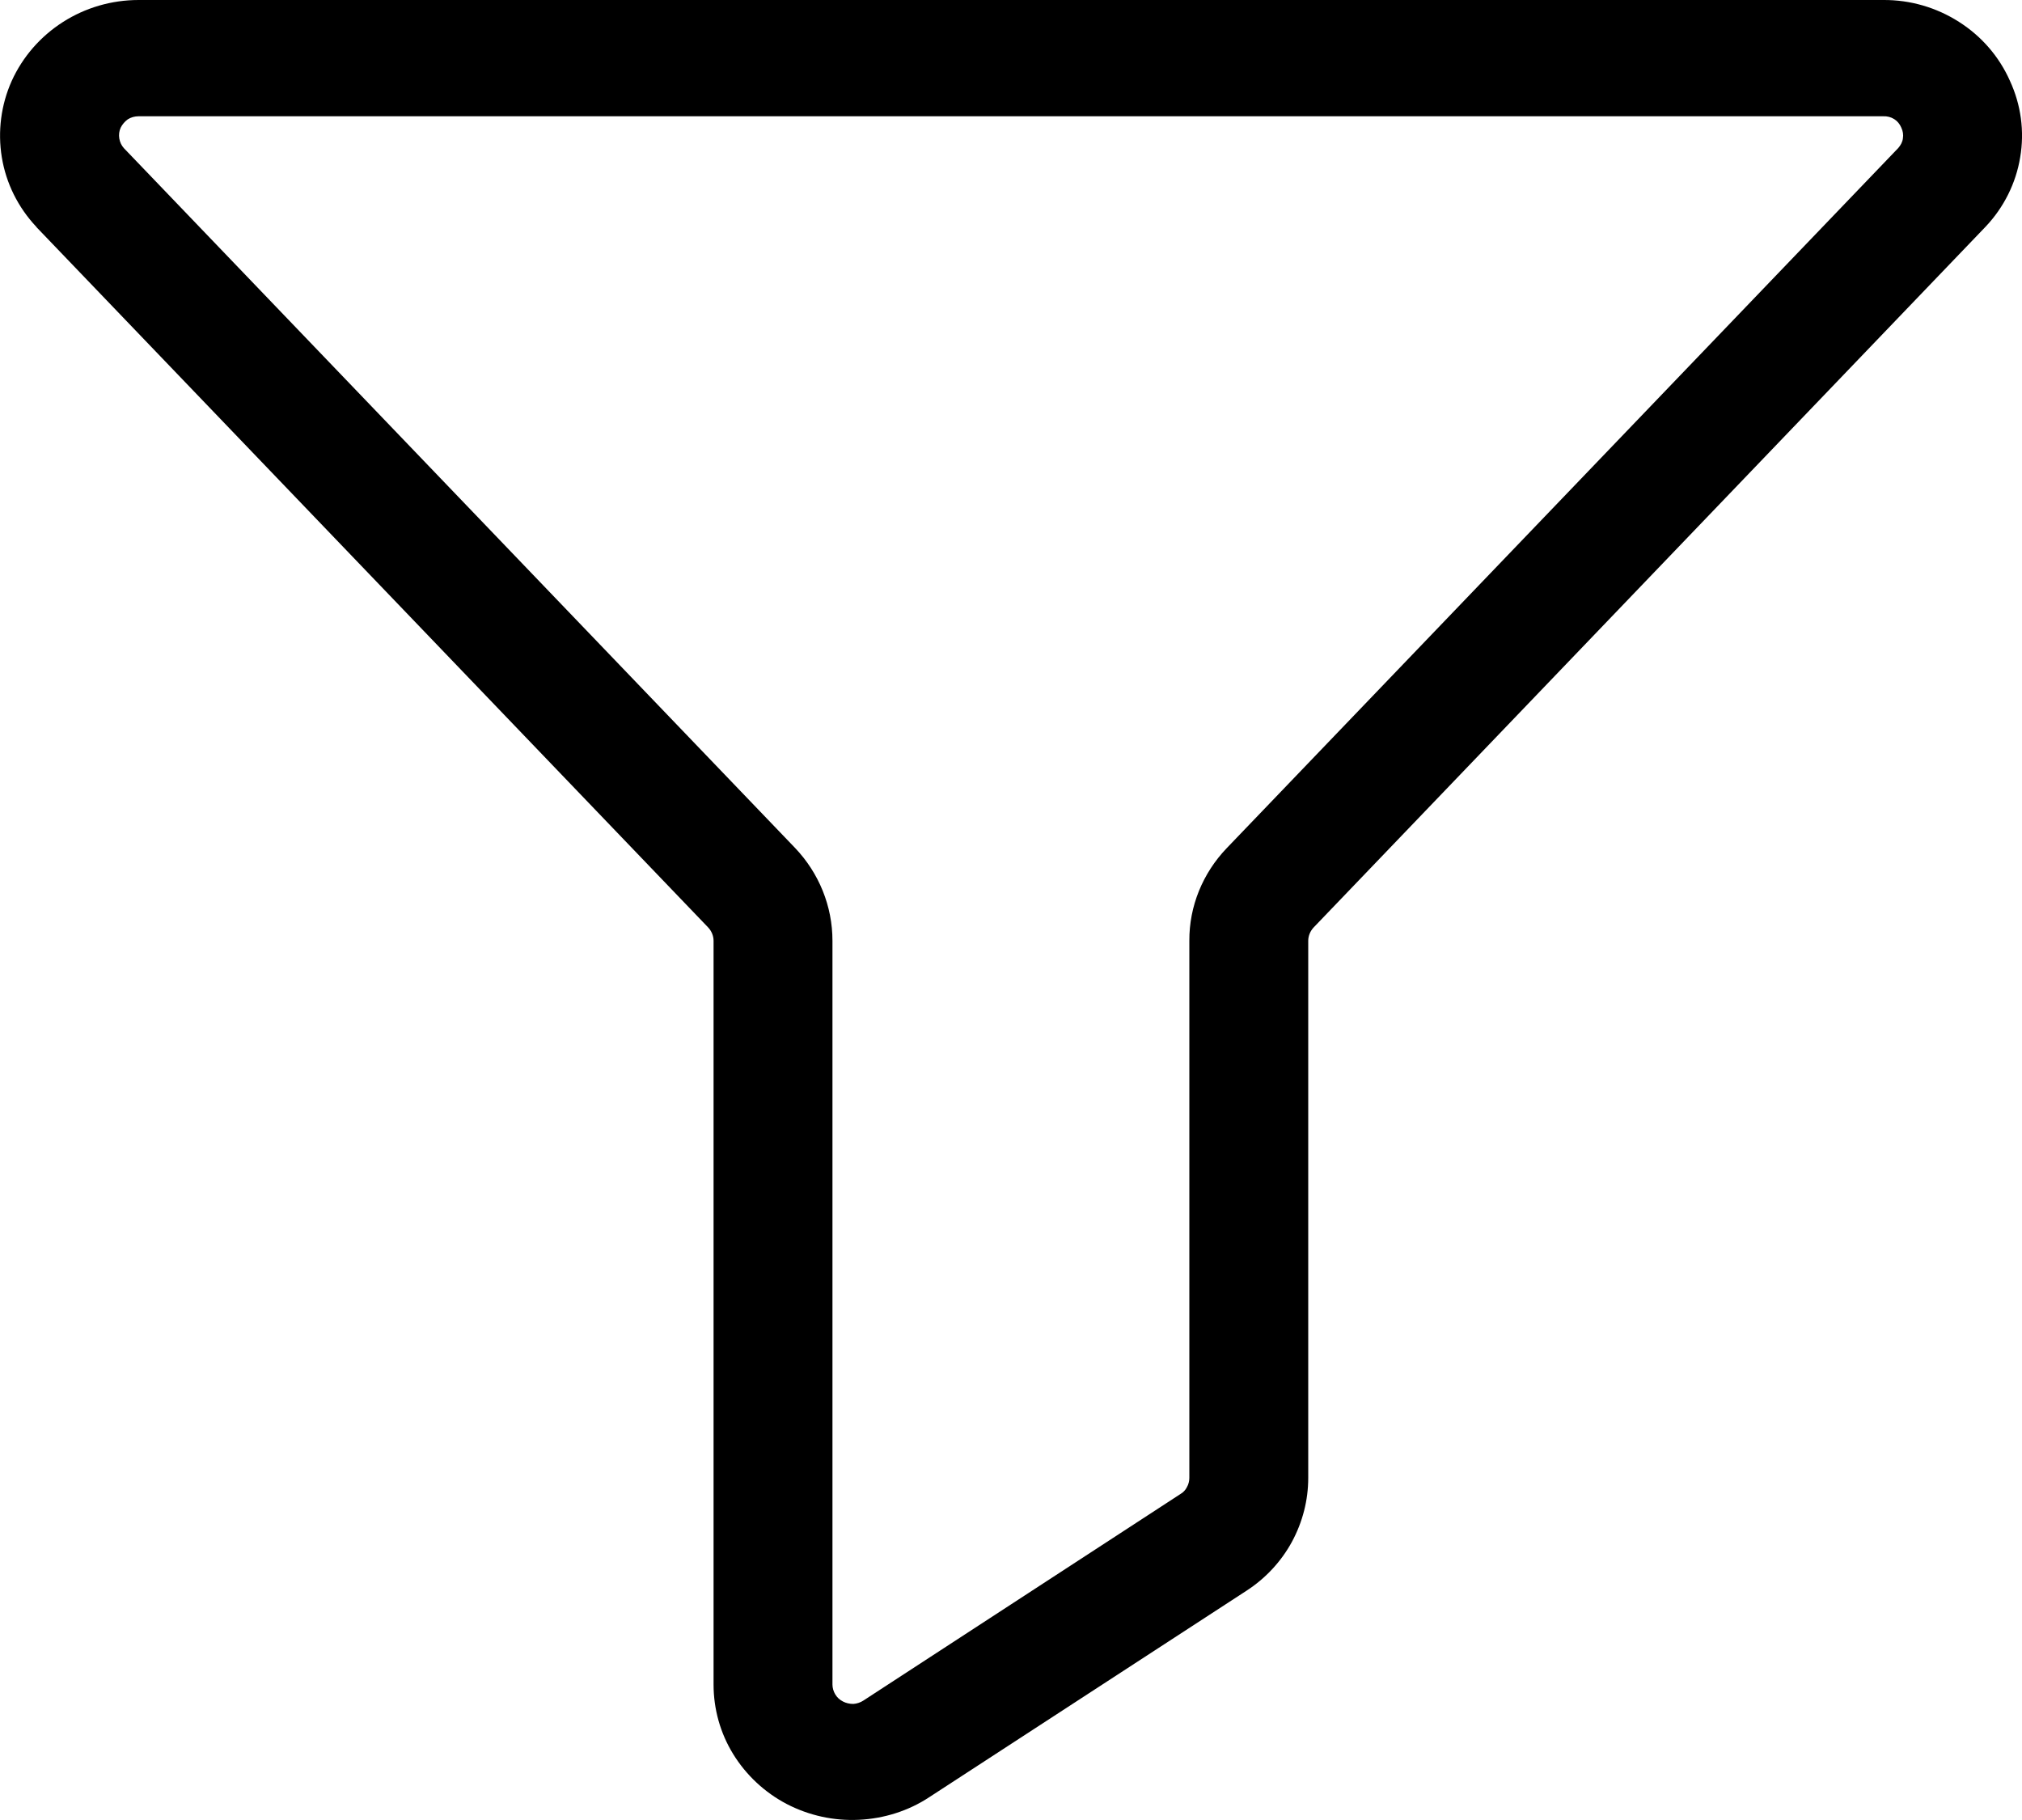
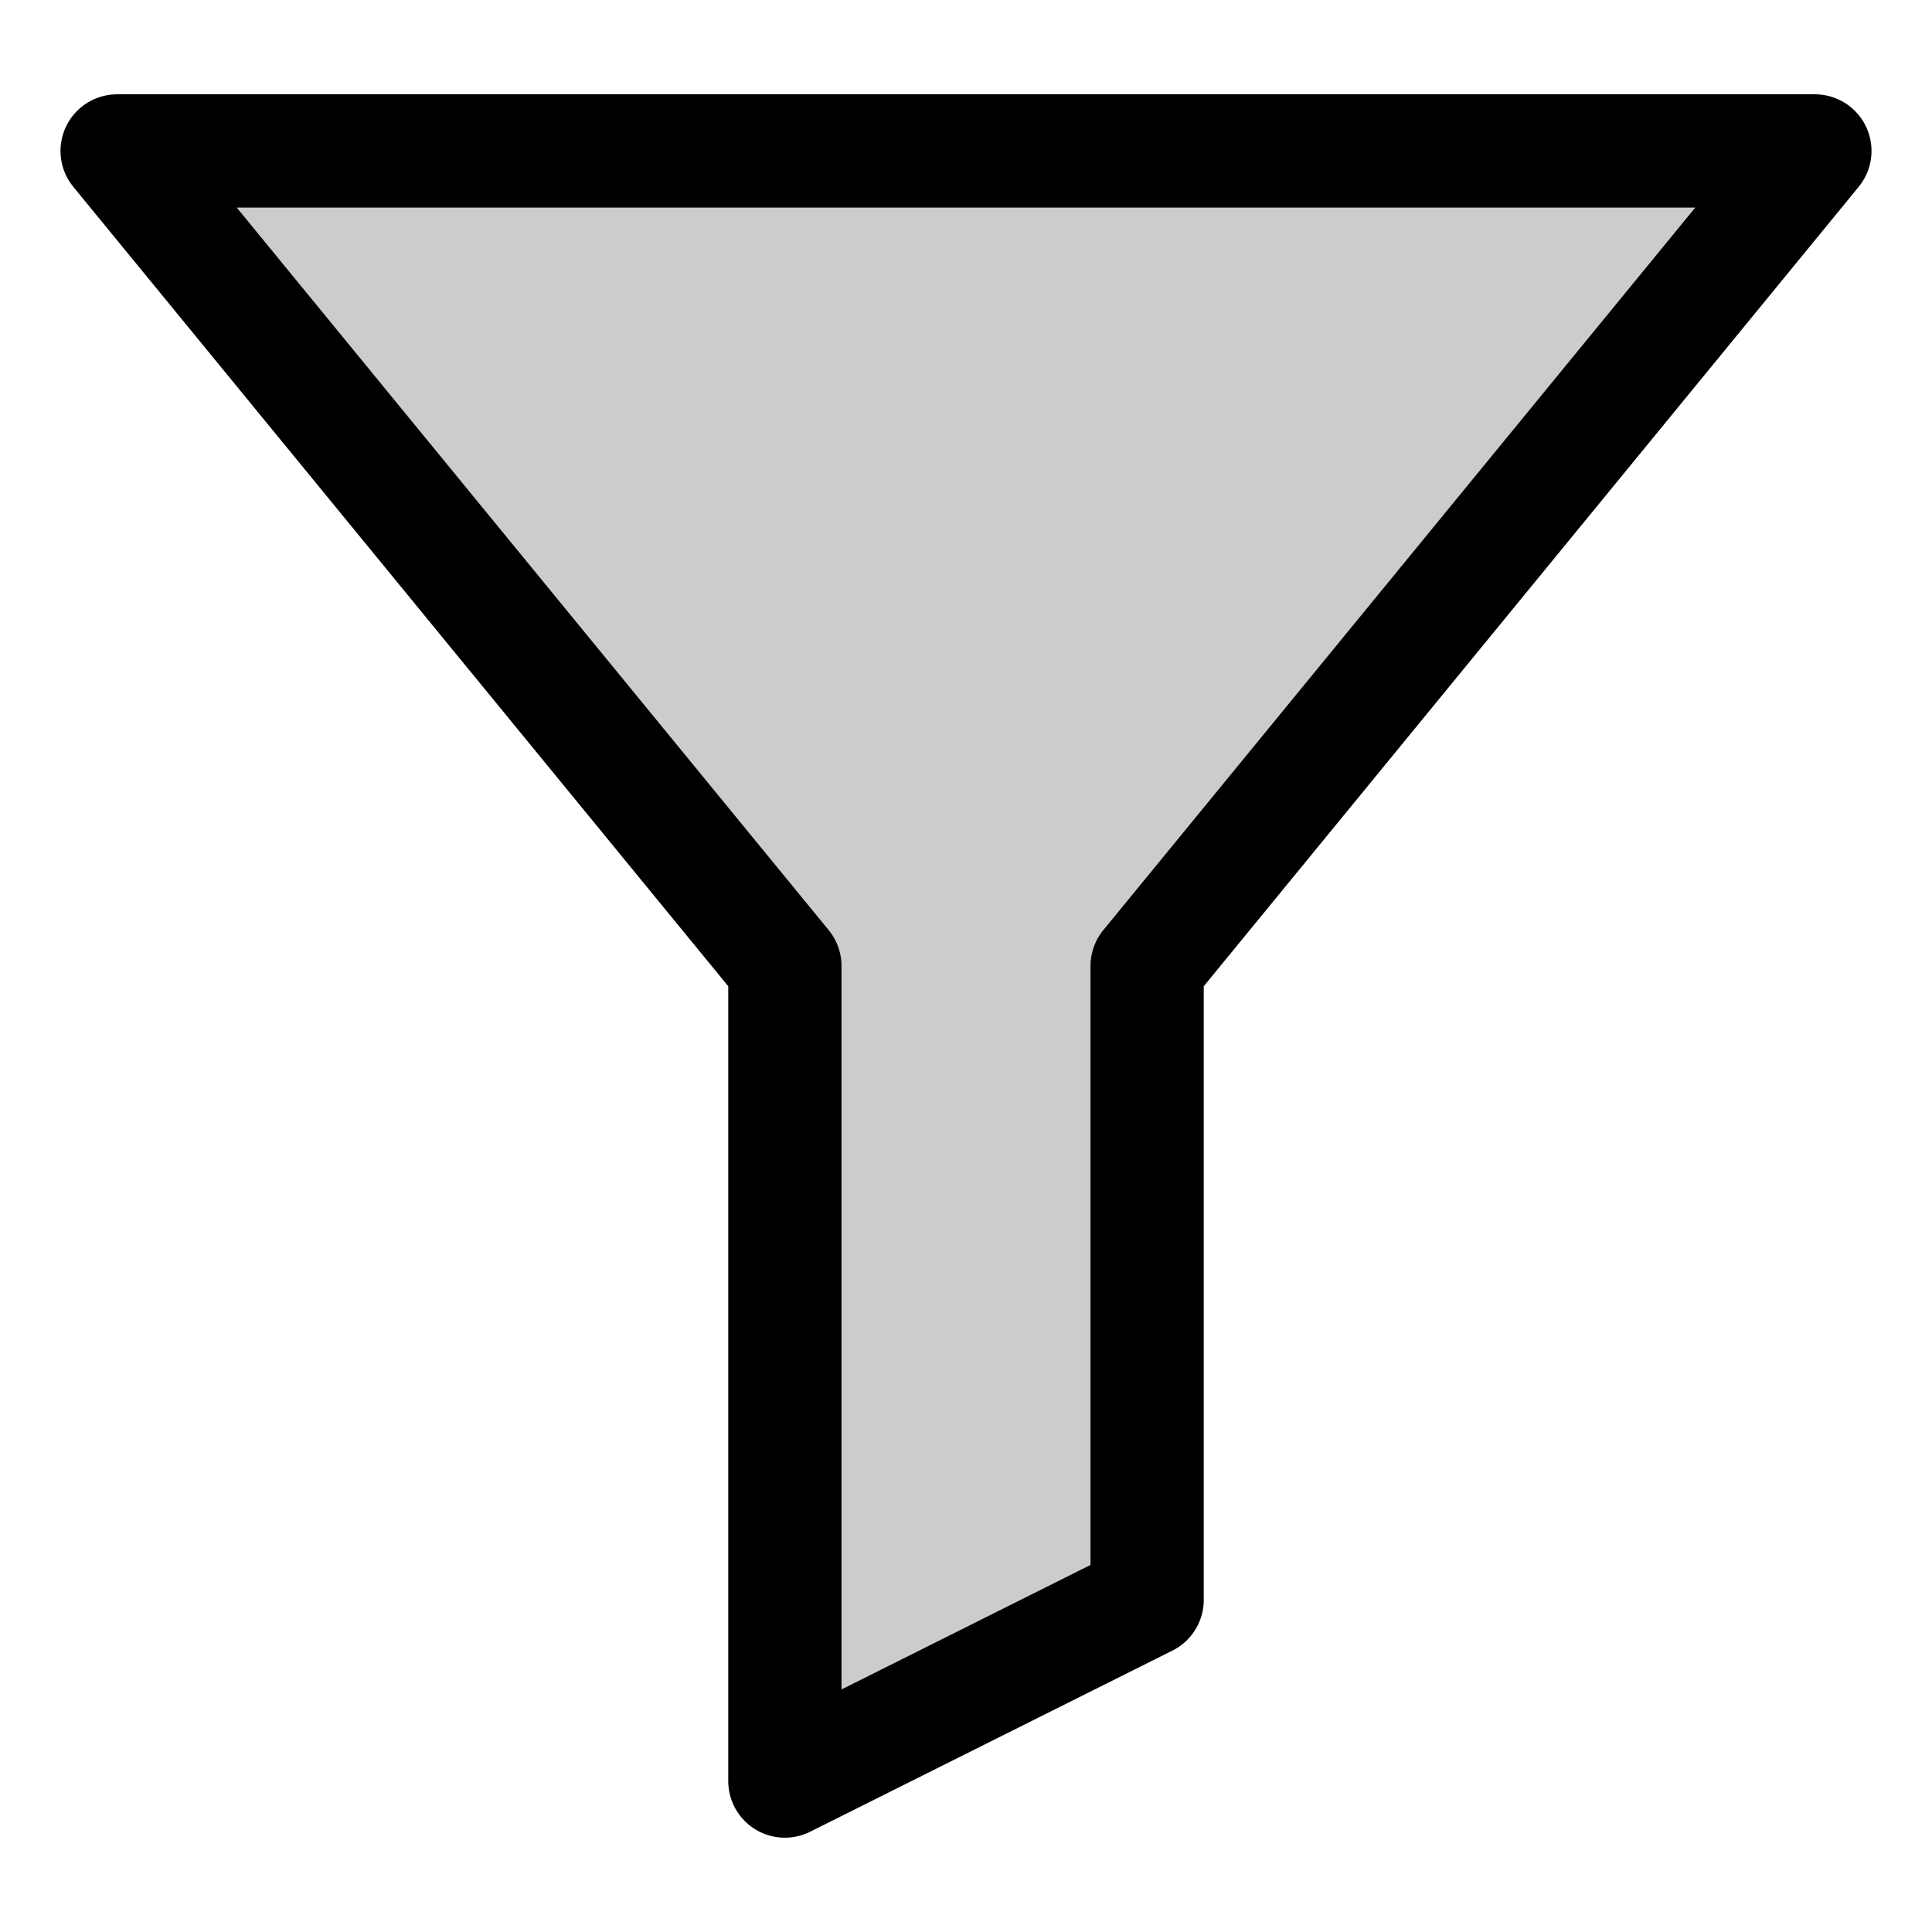
- <svg xmlns="http://www.w3.org/2000/svg" width="10" height="9" viewBox="0 0 10 9" fill="none">
-   <path d="M9.94 0.399C9.887 0.28 9.8 0.179 9.688 0.108C9.577 0.037 9.447 -0.001 9.314 1.59694e-05H0.685C0.552 0 0.422 0.038 0.311 0.109C0.2 0.18 0.112 0.281 0.058 0.4C0.005 0.518 -0.012 0.65 0.009 0.778C0.03 0.906 0.089 1.025 0.179 1.121L0.182 1.125L3.502 4.586C3.519 4.604 3.529 4.628 3.529 4.652V8.33C3.529 8.451 3.562 8.57 3.626 8.674C3.69 8.778 3.782 8.864 3.891 8.921C4.001 8.978 4.124 9.005 4.248 8.999C4.372 8.993 4.493 8.955 4.596 8.887L6.165 7.866C6.259 7.805 6.336 7.722 6.389 7.625C6.442 7.527 6.47 7.419 6.47 7.308V4.652C6.47 4.628 6.48 4.604 6.497 4.586L9.82 1.121C9.91 1.026 9.97 0.906 9.991 0.778C10.013 0.649 9.995 0.518 9.94 0.399ZM9.388 0.732L6.067 4.194C5.948 4.318 5.881 4.482 5.882 4.652V7.308C5.882 7.324 5.878 7.34 5.87 7.354C5.863 7.368 5.852 7.38 5.838 7.388L4.269 8.41C4.255 8.419 4.237 8.425 4.22 8.426C4.202 8.426 4.184 8.422 4.169 8.414C4.153 8.406 4.14 8.394 4.131 8.379C4.122 8.364 4.117 8.347 4.117 8.33V4.652C4.117 4.482 4.051 4.318 3.932 4.193L0.613 0.733C0.601 0.72 0.593 0.703 0.59 0.685C0.587 0.667 0.589 0.648 0.597 0.631C0.605 0.615 0.617 0.601 0.632 0.59C0.648 0.58 0.666 0.575 0.685 0.575H9.314C9.333 0.574 9.352 0.579 9.368 0.589C9.384 0.599 9.396 0.614 9.403 0.631C9.411 0.648 9.414 0.666 9.411 0.684C9.409 0.702 9.4 0.718 9.388 0.732Z" fill="currentColor" />
+ <svg xmlns="http://www.w3.org/2000/svg" width="10" height="10" viewBox="0 0 16 16" fill="none" stroke="currentColor" stroke-width=".938" stroke-linecap="round" stroke-linejoin="round">
+   <path d="M.97 1.25h14.06L9.5 8v5.25l-3 1.5V8z" fill="currentColor" fill-opacity=".2" />
</svg>
